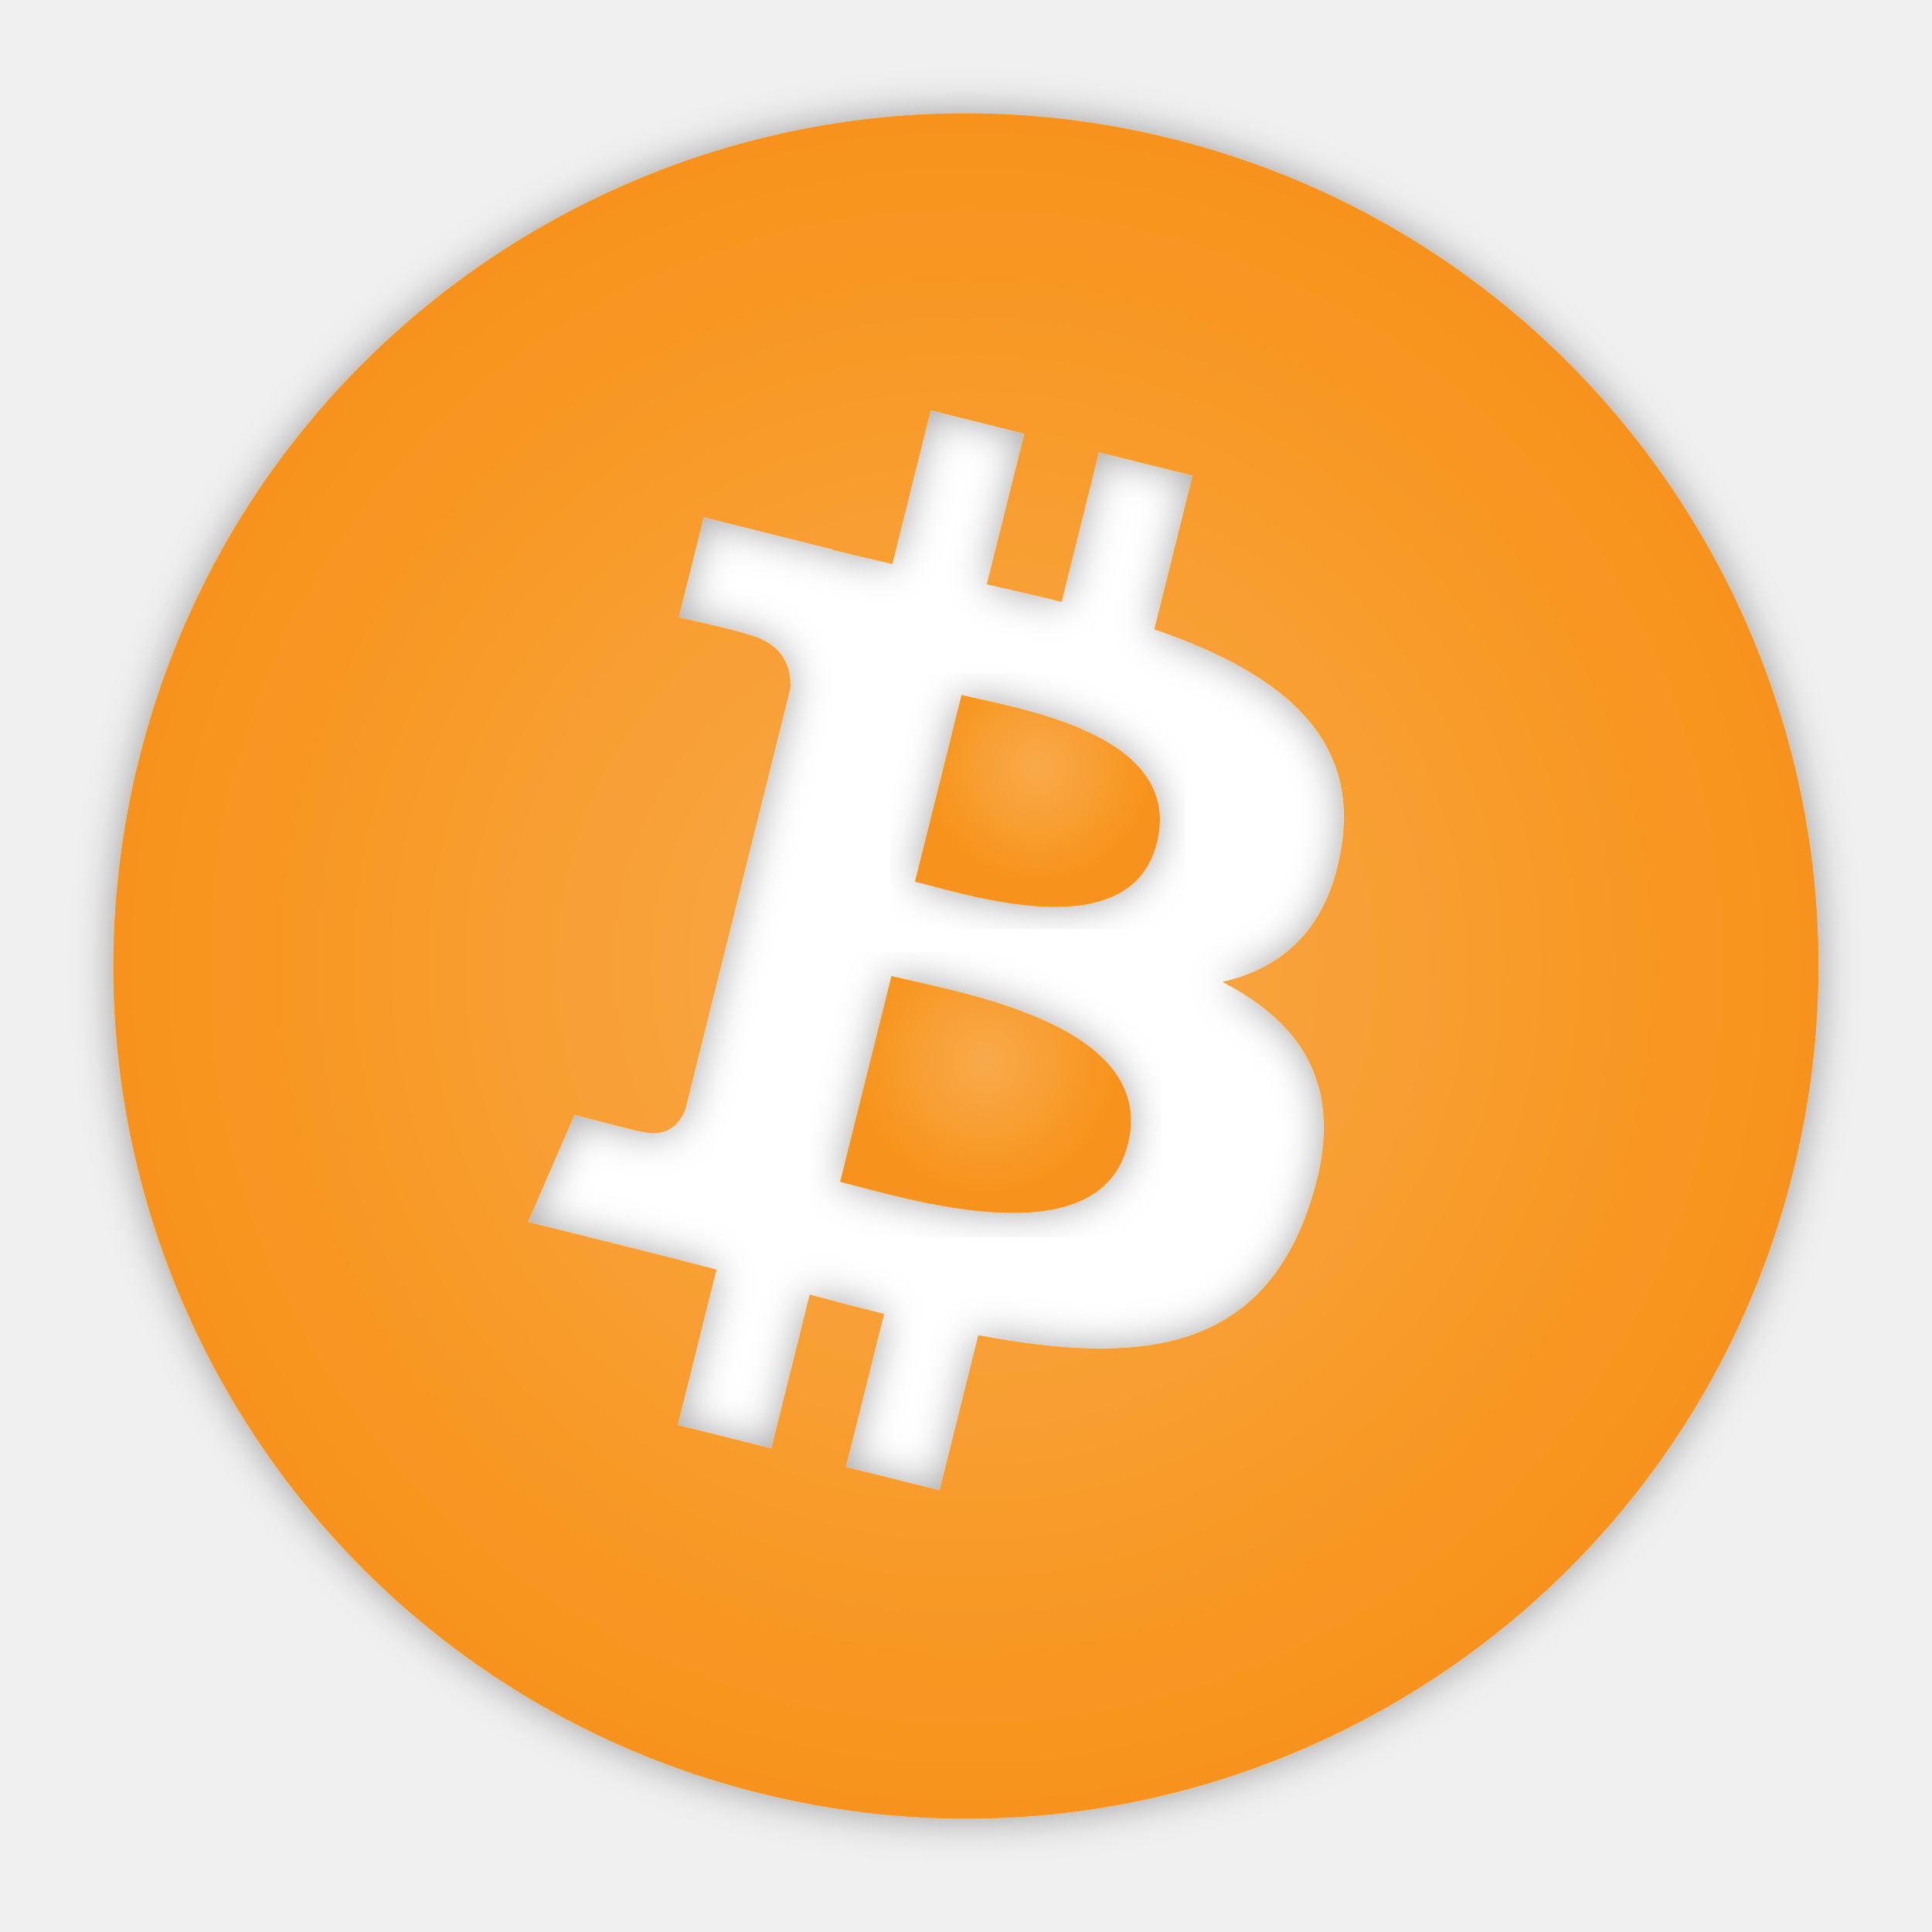
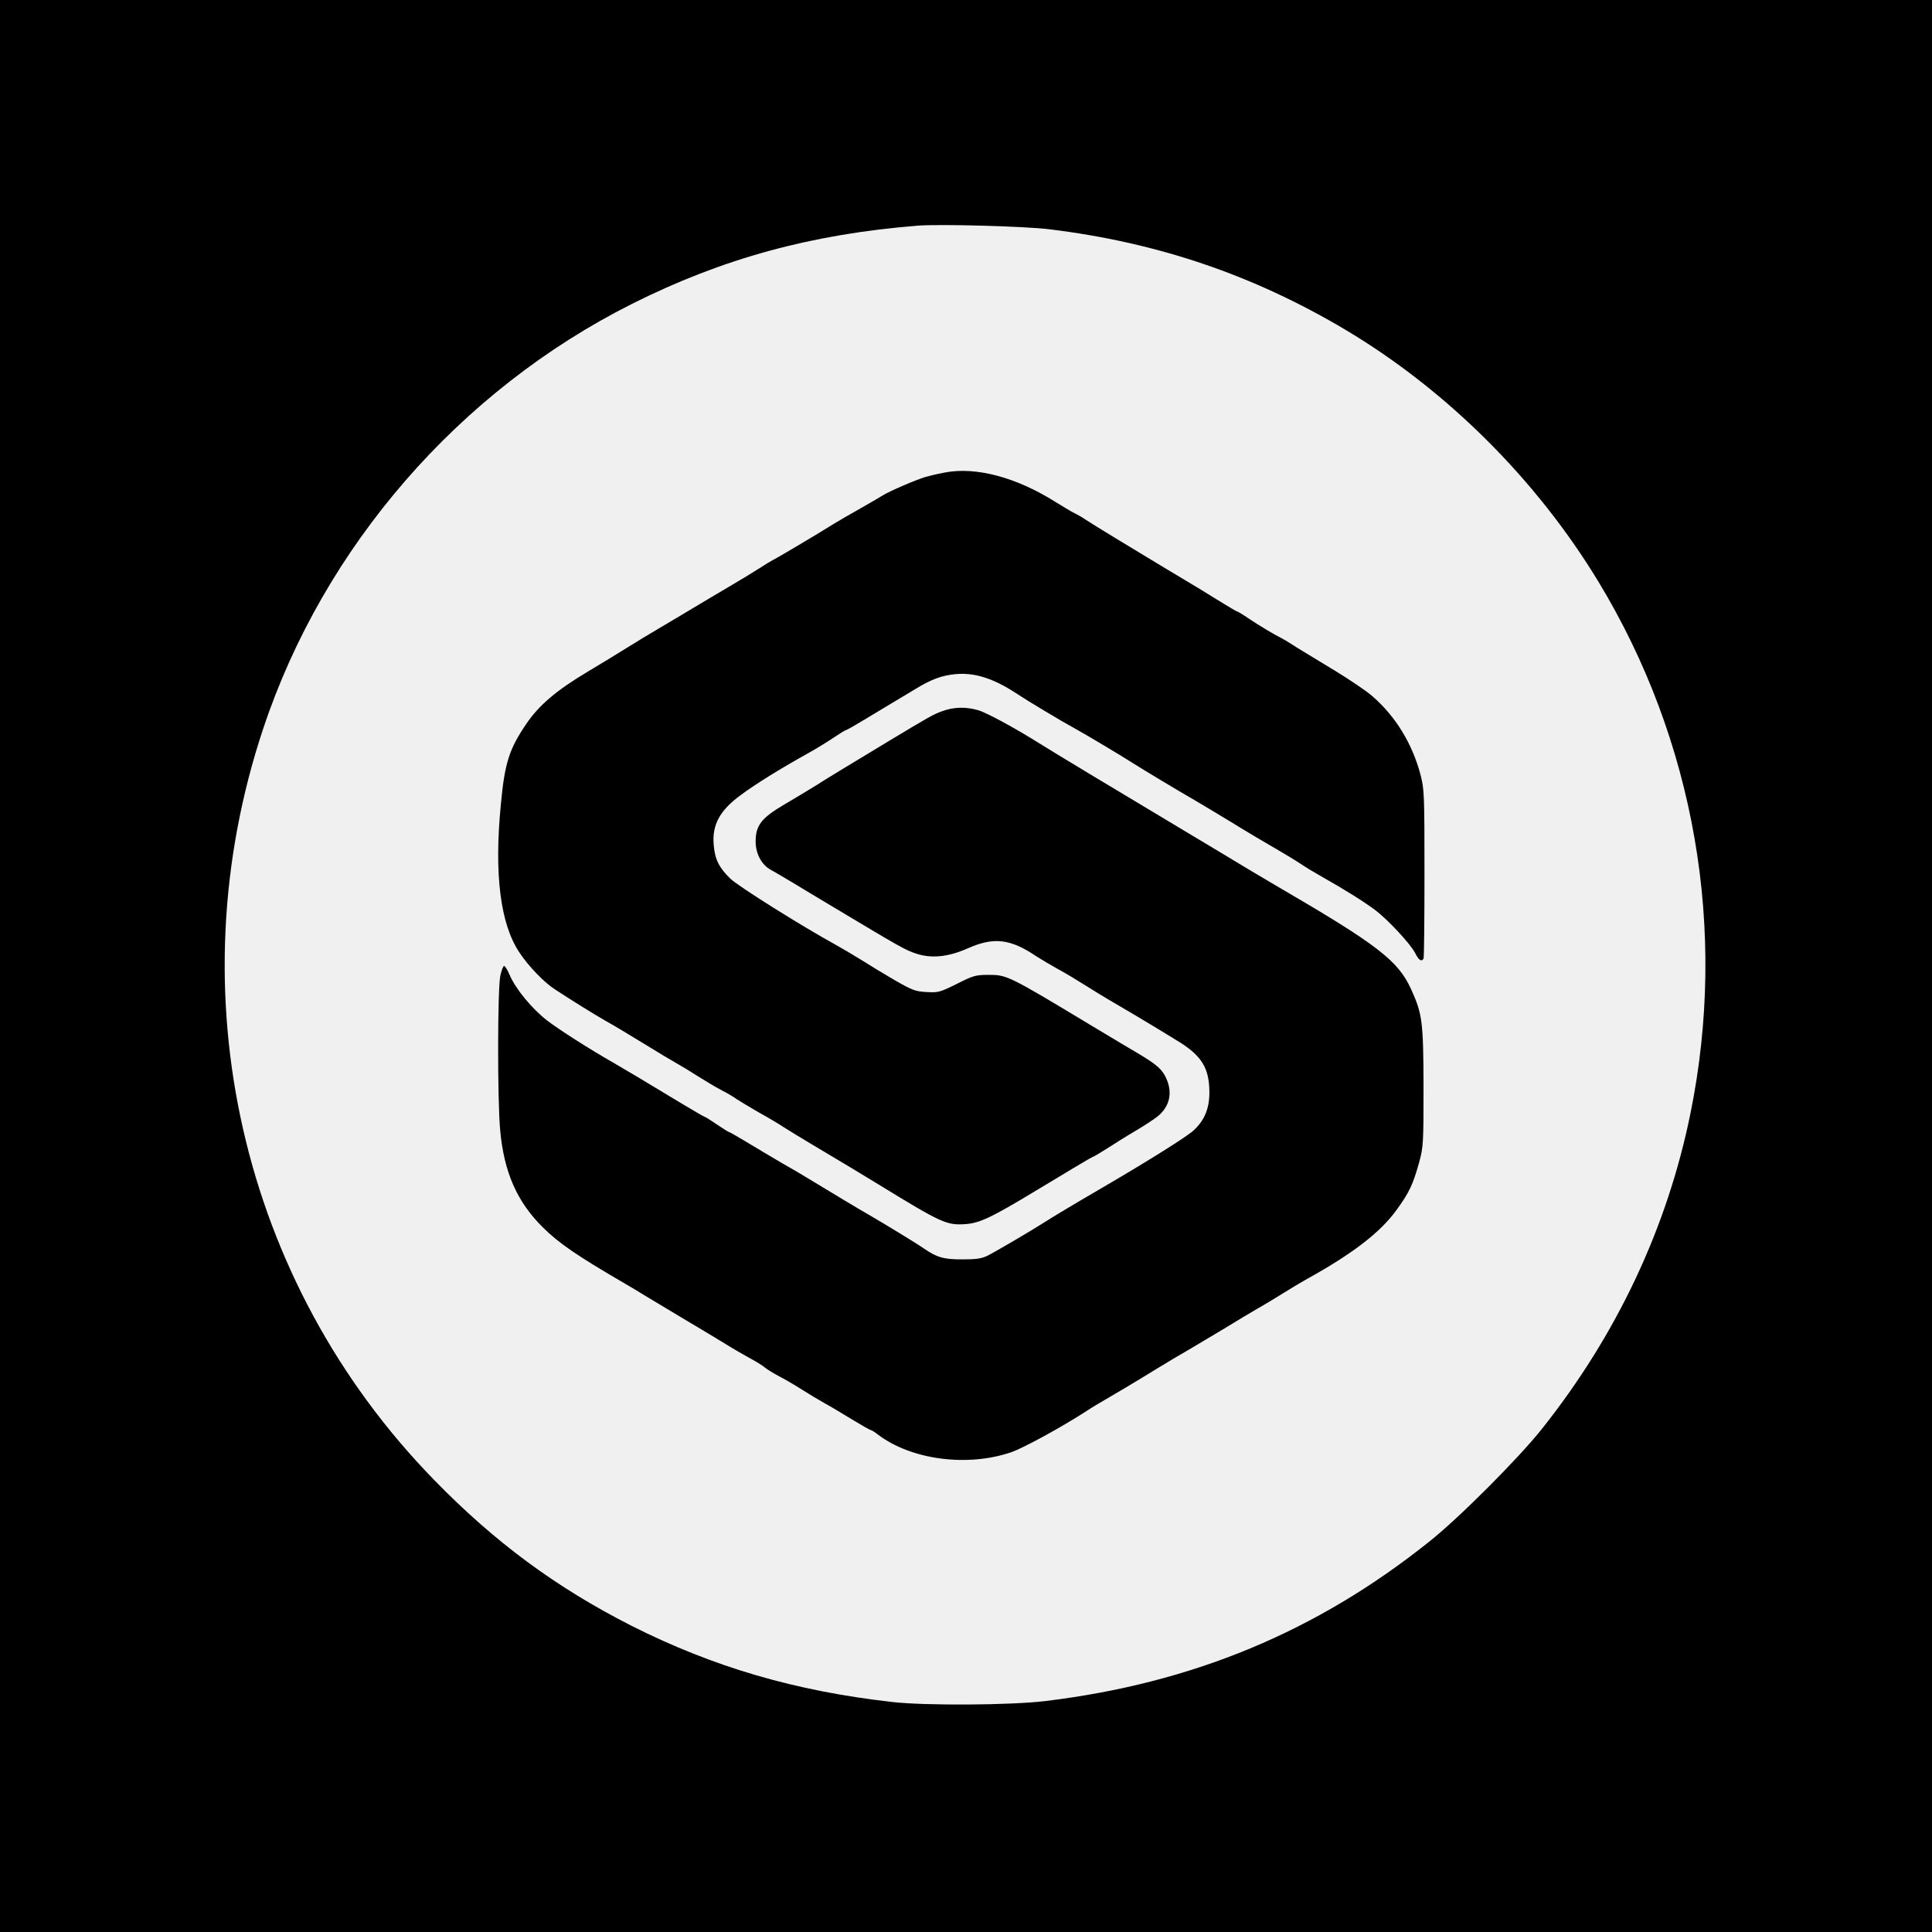
- <svg xmlns="http://www.w3.org/2000/svg" version="1.1" id="svg2" x="0px" y="0px" width="1024px" height="1024px" viewBox="-34 -34 580 580" enable-background="new 0 0 1024 1024" xml:space="preserve">
-   <filter id="dropShadowAlpha">
-     <feColorMatrix result="matrixOut" in="SourceAlpha" type="saturate" values="0.1" />
-     <feGaussianBlur in="matrixOut" result="blur-out" stdDeviation="6" />
-     <feColorMatrix in="blur-out" result="color-out" type="matrix" values="0 0 0 0   0                 0 0 0 0   0                  0 0 0 0   0                  0 0 0 0.35 0" />
-     <feBlend in="SourceGraphic" in2="color-out" mode="normal" />
-   </filter>
-   <g>
-     <circle cx="255" cy="255" r="200" stroke-width="2" fill="white" />
-     <radialGradient id="innerBtop" cx="277.49" cy="196.441" r="34.397" gradientUnits="userSpaceOnUse">
-       <stop offset="0" style="stop-color:#F9AA4B" />
-       <stop offset="1" style="stop-color:#F7931A" />
-     </radialGradient>
-     <path fill="url(#innerBtop)" filter="url(#dropShadowAlpha)" d="M254.647,174.6l-13.983,56.08c15.855,3.951,64.735,20.071,72.656-11.656    C321.568,185.928,270.503,178.552,254.647,174.6z" />
-     <radialGradient id="innerBbottom" cx="261.915" cy="284.567" r="39.838" gradientUnits="userSpaceOnUse">
-       <stop offset="0" style="stop-color:#F9AA4B" />
-       <stop offset="1" style="stop-color:#F7931A" />
-     </radialGradient>
-     <path fill="url(#innerBbottom)" filter="url(#dropShadowAlpha)" d="M233.608,258.984l-15.425,61.832c19.04,4.729,77.769,23.584,86.448-11.296    C313.703,273.144,252.647,263.736,233.608,258.984z" />
-     <radialGradient id="coinShape" cx="256.028" cy="256.003" r="255.988" gradientUnits="userSpaceOnUse">
-       <stop offset="0" style="stop-color:#F9AA4B" />
-       <stop offset="1" style="stop-color:#F7931A" />
-     </radialGradient>
-     <path fill="url(#coinShape)" filter="url(#dropShadowAlpha)" d="M317.871,7.656c-137.12-34.192-276.024,49.28-310.2,186.44    c-34.208,137.136,49.256,276.048,186.36,310.24c137.16,34.199,276.063-49.265,310.256-186.408    C538.479,180.776,455.023,41.848,317.871,7.656z M368.807,219.528c-3.688,24.936-17.512,37.008-35.864,41.24    c25.2,13.12,38.024,33.239,25.809,68.12c-15.16,43.319-51.176,46.976-99.072,37.912l-11.624,46.584l-28.088-7l11.472-45.96    c-7.279-1.809-14.72-3.729-22.384-5.809l-11.512,46.177l-28.056-7l11.624-46.673c-6.561-1.68-13.225-3.464-20.024-5.168    l-36.552-9.111l13.943-32.152c0,0,20.696,5.504,20.416,5.096c7.952,1.969,11.48-3.216,12.872-6.672l18.368-73.64l0.048-0.2    l13.104-52.568c0.344-5.968-1.712-13.496-13.088-16.336c0.439-0.296-20.4-5.072-20.4-5.072l7.472-30l38.736,9.673l-0.032,0.144    c5.824,1.448,11.824,2.824,17.937,4.216L245.423,89.2l28.072,7l-11.28,45.224c7.536,1.721,15.12,3.456,22.504,5.297l11.2-44.929    l28.088,7l-11.504,46.145C347.967,167.152,373.904,185.464,368.807,219.528z" />
+ <svg xmlns="http://www.w3.org/2000/svg" version="1.0" width="1024pt" height="1024pt" viewBox="0 0 1024 1024" preserveAspectRatio="xMidYMid meet">
+   <g transform="translate(0,1024) scale(0.1,-0.1)" fill="#000000" stroke="none">
+     <path d="M0 5120 l0 -5120 5120 0 5120 0 0 5120 0 5120 -5120 0 -5120 0 0 -5120z m5560 3905 c575 -70 1082 -242 1573 -534 536 -320 1010 -792 1339 -1334 511 -843 685 -1847 488 -2817 -123 -607 -391 -1175 -788 -1674 -122 -154 -441 -474 -598 -598 -597 -477 -1256 -750 -2034 -844 -179 -22 -636 -25 -810 -5 -515 58 -949 185 -1385 405 -397 202 -723 442 -1045 773 -1024 1050 -1372 2579 -905 3981 321 965 1039 1792 1956 2252 476 239 949 369 1514 414 114 9 566 -3 695 -19z" />
+     <path d="M5005 7735 c-38 -7 -83 -18 -100 -23 -55 -17 -190 -75 -225 -97 -19 -12 -73 -43 -120 -70 -47 -26 -112 -64 -145 -84 -79 -50 -307 -185 -320 -190 -5 -2 -39 -23 -75 -46 -36 -23 -105 -65 -155 -94 -49 -29 -137 -81 -195 -116 -58 -35 -141 -84 -185 -110 -44 -26 -114 -68 -155 -94 -41 -26 -138 -85 -215 -131 -166 -99 -260 -179 -327 -279 -89 -131 -113 -206 -133 -421 -37 -374 -3 -639 99 -790 48 -72 129 -156 186 -193 88 -58 201 -128 265 -165 39 -21 131 -77 205 -122 74 -46 155 -94 180 -108 25 -14 74 -44 110 -67 36 -23 90 -55 120 -71 30 -15 69 -38 85 -50 17 -11 68 -42 115 -69 47 -26 108 -62 135 -80 28 -18 95 -59 149 -91 193 -115 222 -132 356 -214 331 -203 358 -215 458 -208 75 6 134 33 372 177 69 41 165 99 213 128 48 29 90 53 93 53 2 0 35 20 72 43 37 24 104 66 150 93 46 27 99 62 119 78 63 52 79 125 44 201 -20 46 -51 73 -143 128 -35 20 -146 87 -248 148 -446 269 -453 272 -550 272 -69 0 -82 -4 -169 -48 -89 -44 -99 -47 -160 -43 -59 3 -77 10 -169 63 -57 33 -136 81 -175 106 -40 25 -101 61 -137 81 -180 99 -517 310 -559 351 -59 57 -82 102 -88 177 -10 107 31 184 143 266 78 58 207 138 354 220 47 26 110 65 141 86 31 21 59 38 62 38 4 0 48 25 99 56 51 31 118 71 148 89 30 18 84 50 120 72 87 53 141 73 215 80 101 9 199 -22 320 -101 60 -40 240 -148 310 -186 55 -30 246 -144 310 -185 52 -33 241 -147 325 -195 36 -21 126 -75 200 -120 74 -46 177 -107 228 -136 50 -29 111 -66 135 -82 23 -16 76 -48 117 -71 112 -63 221 -131 278 -174 67 -50 188 -180 213 -229 19 -38 33 -47 44 -29 3 5 5 208 5 451 0 421 -1 446 -21 524 -44 165 -132 309 -254 415 -34 30 -125 91 -201 137 -76 46 -166 101 -199 121 -32 21 -68 43 -80 49 -47 24 -124 70 -177 106 -31 21 -59 38 -63 38 -3 0 -51 29 -108 64 -56 35 -128 79 -159 97 -31 19 -99 59 -150 90 -51 31 -152 92 -223 135 -72 44 -144 88 -160 99 -17 12 -43 27 -60 35 -16 8 -61 35 -100 59 -209 132 -424 189 -590 156z" />
+     <path d="M4995 6471 c-50 -18 -70 -30 -283 -158 -243 -147 -320 -193 -387 -236 -38 -24 -114 -69 -168 -101 -121 -71 -152 -111 -152 -196 0 -65 32 -124 80 -150 16 -8 155 -91 309 -184 382 -229 405 -242 464 -261 80 -26 168 -17 270 28 139 62 227 52 367 -43 22 -14 72 -44 110 -65 39 -21 99 -57 135 -80 36 -23 121 -75 190 -115 69 -40 145 -86 170 -101 25 -15 85 -51 133 -81 135 -80 177 -147 177 -279 0 -83 -25 -145 -81 -198 -32 -32 -245 -165 -478 -301 -141 -82 -275 -162 -326 -195 -71 -45 -243 -146 -290 -170 -32 -16 -60 -20 -135 -20 -99 0 -134 10 -205 59 -34 24 -213 133 -296 181 -51 29 -182 108 -314 188 -27 17 -90 54 -140 82 -49 29 -132 78 -183 109 -51 31 -95 56 -98 56 -3 0 -32 18 -64 40 -32 22 -61 40 -64 40 -3 0 -56 31 -118 68 -186 113 -331 199 -368 220 -120 68 -286 174 -350 223 -81 63 -167 167 -199 242 -11 26 -24 47 -29 47 -5 0 -14 -23 -20 -51 -15 -65 -16 -659 -1 -819 20 -223 90 -381 226 -515 84 -84 182 -151 438 -300 28 -16 73 -43 100 -60 28 -17 118 -71 200 -120 83 -49 184 -110 225 -135 41 -26 102 -61 135 -79 33 -18 69 -40 80 -50 11 -9 45 -30 75 -46 30 -15 84 -47 120 -70 36 -23 90 -55 120 -72 30 -16 96 -56 147 -87 51 -31 95 -56 99 -56 4 0 21 -11 38 -24 175 -133 473 -173 706 -93 62 21 271 135 400 219 30 20 74 46 97 59 59 34 173 102 280 168 50 31 125 75 165 98 40 24 125 74 188 112 63 39 144 87 180 108 36 20 94 56 130 78 36 23 90 55 120 72 250 138 396 251 482 370 68 93 88 138 120 253 22 81 23 101 23 400 -1 344 -6 385 -65 515 -69 153 -176 236 -710 547 -85 50 -193 114 -240 143 -47 28 -157 95 -245 147 -298 178 -730 438 -776 468 -119 75 -276 161 -322 175 -67 20 -131 18 -192 -4z" />
  </g>
</svg>
